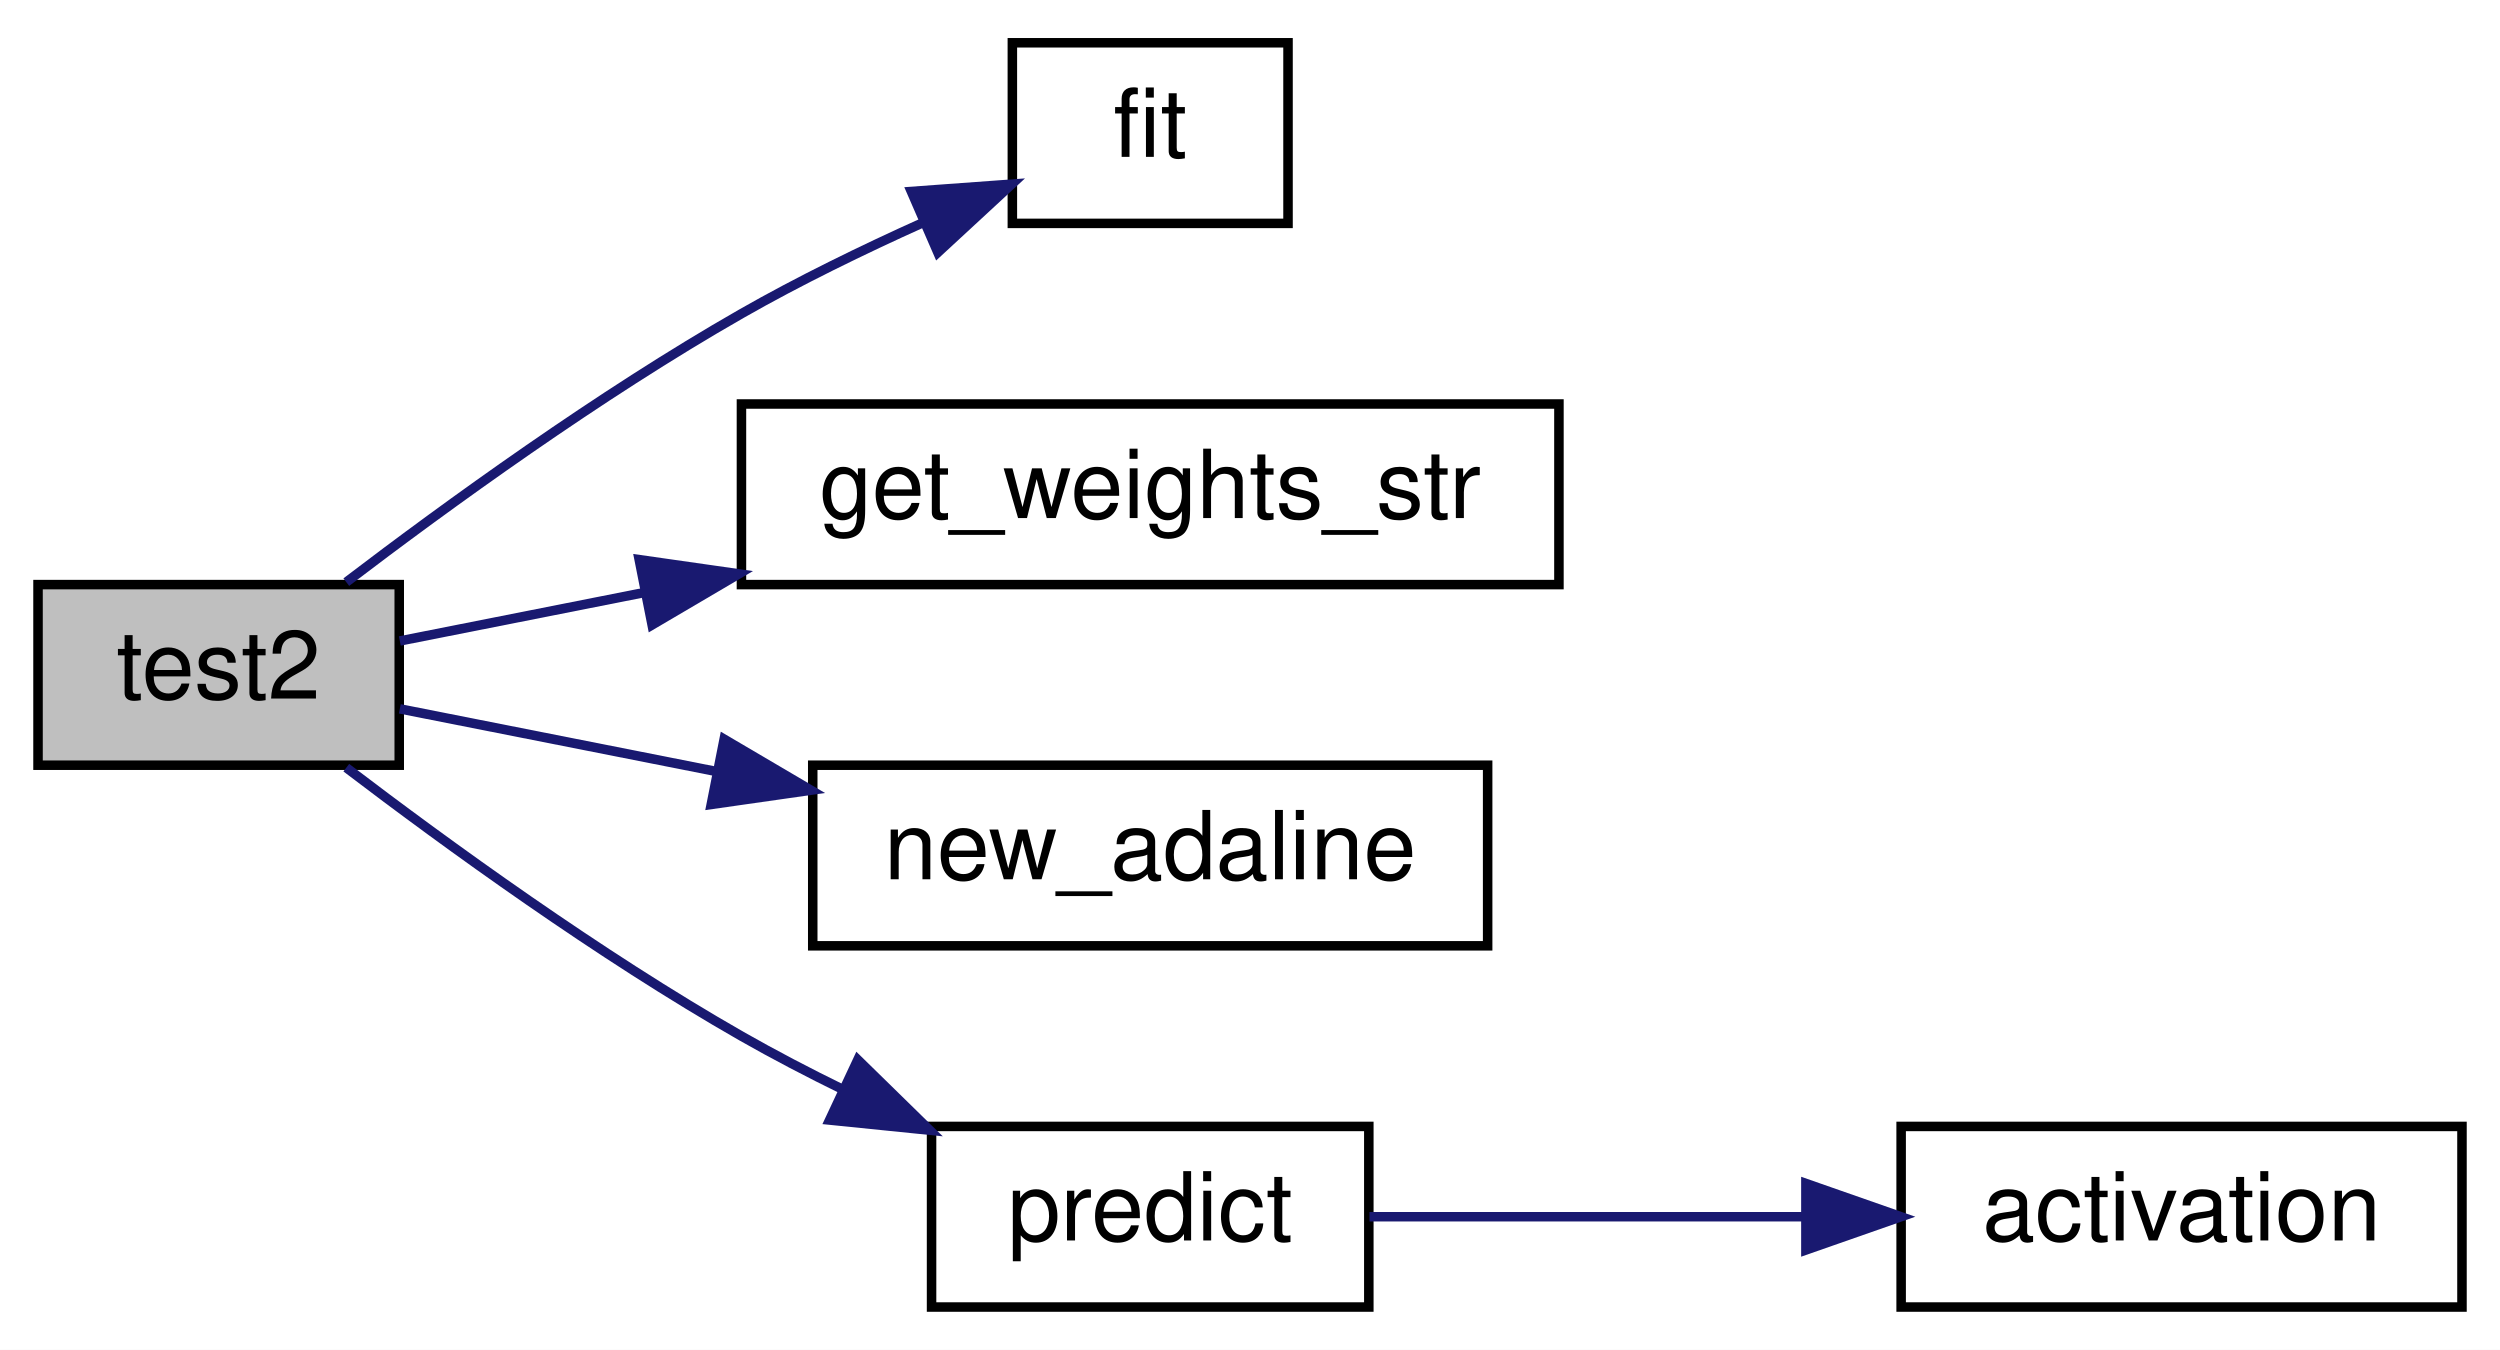
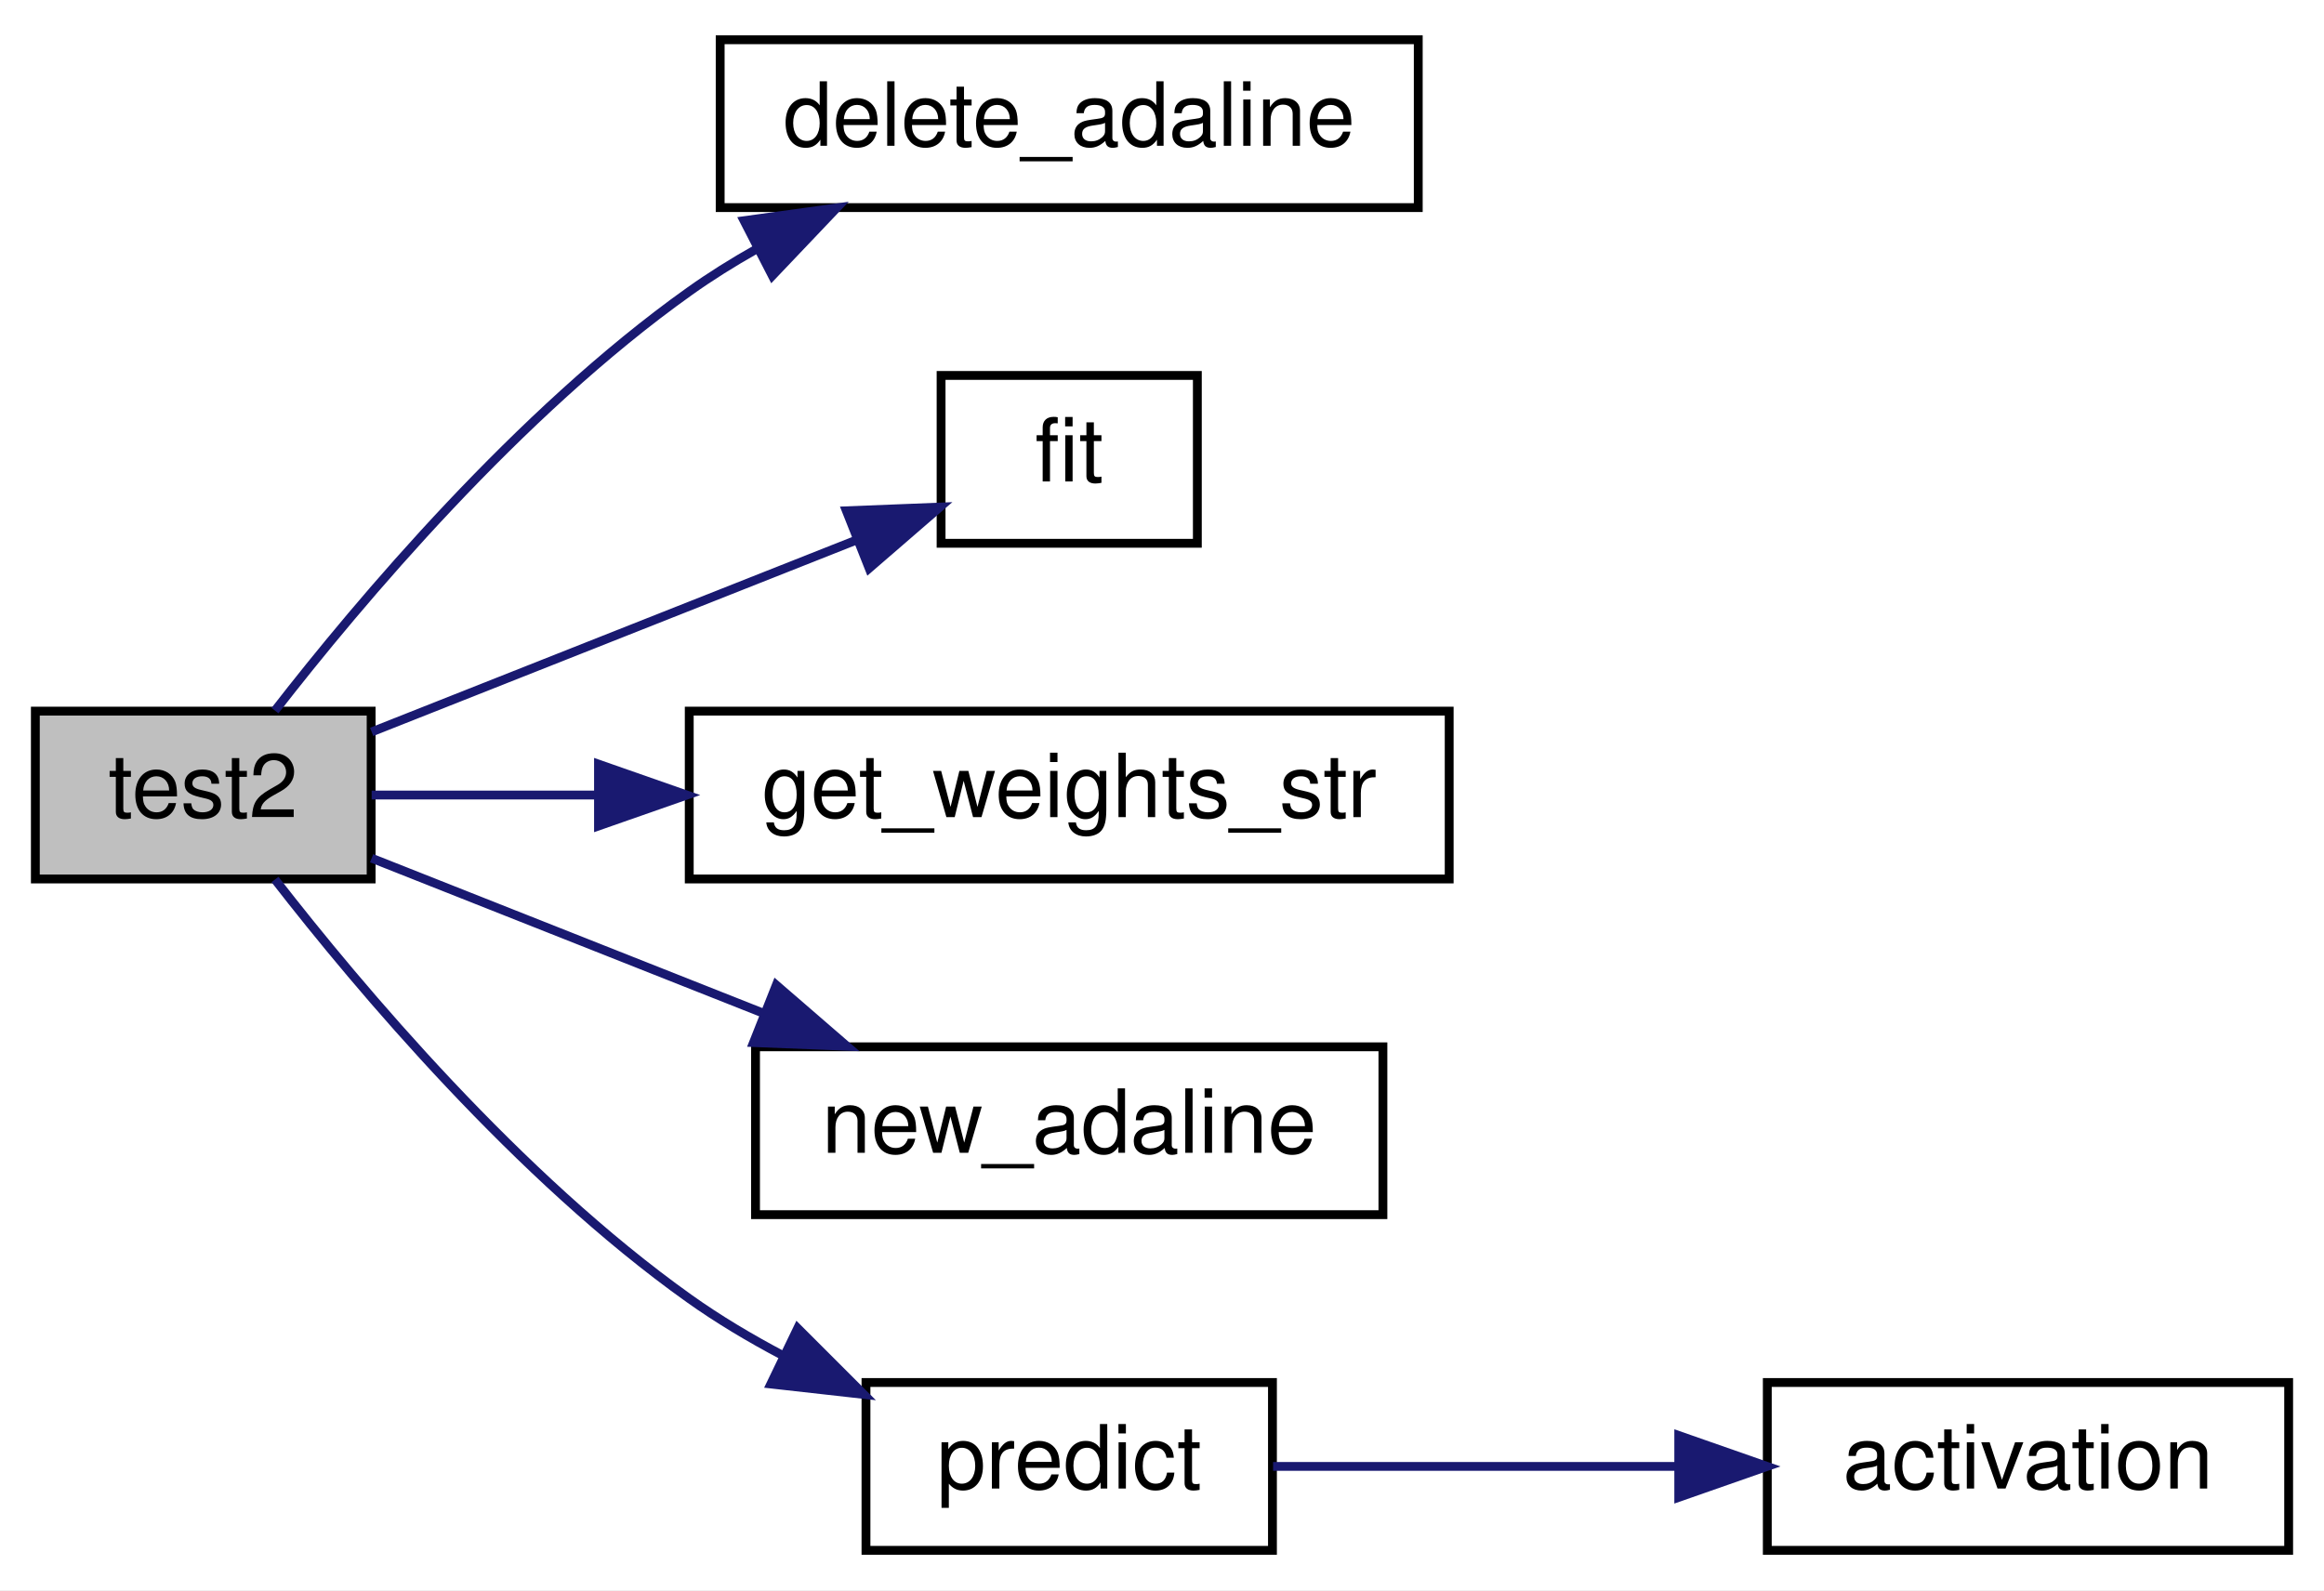
- <svg xmlns="http://www.w3.org/2000/svg" xmlns:xlink="http://www.w3.org/1999/xlink" width="263pt" height="142pt" viewBox="0.00 0.00 263.00 142.00">
-   <g id="graph0" class="graph" transform="scale(1 1) rotate(0) translate(4 138)">
-     <polygon fill="white" stroke="transparent" points="-4,4 -4,-138 259,-138 259,4 -4,4" />
+ <svg xmlns="http://www.w3.org/2000/svg" xmlns:xlink="http://www.w3.org/1999/xlink" width="263pt" height="180pt" viewBox="0.00 0.00 263.00 180.00">
+   <g id="graph0" class="graph" transform="scale(1 1) rotate(0) translate(4 176)">
+     <polygon fill="white" stroke="transparent" points="-4,4 -4,-176 259,-176 259,4 -4,4" />
    <g id="node1" class="node">
      <g id="a_node1">
        <a xlink:title=" ">
-           <polygon fill="#bfbfbf" stroke="black" points="0,-57.5 0,-76.5 38,-76.5 38,-57.5 0,-57.5" />
-           <text text-anchor="middle" x="19" y="-64.5" font-family="Helvetica,sans-Serif" font-size="10.00">test2</text>
+           <polygon fill="#bfbfbf" stroke="black" points="0,-76.5 0,-95.5 38,-95.5 38,-76.5 0,-76.5" />
+           <text text-anchor="middle" x="19" y="-83.5" font-family="Helvetica,sans-Serif" font-size="10.00">test2</text>
        </a>
      </g>
    </g>
    <g id="node2" class="node">
      <g id="a_node2">
+         <a xlink:href="../../dd/d8c/adaline__learning_8c.html#a6f35caa3084772cc126ac7b20f67f665" target="_top" xlink:title=" ">
+           <polygon fill="white" stroke="black" points="77.5,-152.5 77.5,-171.5 156.5,-171.5 156.5,-152.5 77.5,-152.5" />
+           <text text-anchor="middle" x="117" y="-159.5" font-family="Helvetica,sans-Serif" font-size="10.00">delete_adaline</text>
+         </a>
+       </g>
+     </g>
+     <g id="edge1" class="edge">
+       <path fill="none" stroke="midnightblue" d="M27.12,-95.56C36.67,-107.86 54.68,-129.25 74,-143 76.38,-144.7 78.94,-146.3 81.58,-147.79" />
+       <polygon fill="midnightblue" stroke="midnightblue" points="80.2,-151.02 90.7,-152.47 83.4,-144.79 80.2,-151.02" />
+     </g>
+     <g id="node3" class="node">
+       <g id="a_node3">
        <a xlink:href="../../dd/d8c/adaline__learning_8c.html#ac83fe58d6a240b6243261b705ae81326" target="_top" xlink:title=" ">
          <polygon fill="white" stroke="black" points="102.5,-114.5 102.5,-133.5 131.5,-133.5 131.5,-114.5 102.5,-114.5" />
          <text text-anchor="middle" x="117" y="-121.5" font-family="Helvetica,sans-Serif" font-size="10.00">fit</text>
        </a>
      </g>
    </g>
-     <g id="edge1" class="edge">
-       <path fill="none" stroke="midnightblue" d="M32.43,-76.76C43.1,-84.89 59.07,-96.47 74,-105 80.02,-108.44 86.77,-111.73 93.08,-114.57" />
-       <polygon fill="midnightblue" stroke="midnightblue" points="91.87,-117.86 102.44,-118.63 94.66,-111.44 91.87,-117.86" />
+     <g id="edge2" class="edge">
+       <path fill="none" stroke="midnightblue" d="M38.06,-93.15C53.53,-99.27 75.91,-108.13 92.73,-114.79" />
+       <polygon fill="midnightblue" stroke="midnightblue" points="91.78,-118.18 102.37,-118.6 94.36,-111.67 91.78,-118.18" />
    </g>
-     <g id="node3" class="node">
-       <g id="a_node3">
+     <g id="node4" class="node">
+       <g id="a_node4">
        <a xlink:href="../../dd/d8c/adaline__learning_8c.html#a00dc6134ca22a12e0fd9cac54d601c2d" target="_top" xlink:title=" ">
          <polygon fill="white" stroke="black" points="74,-76.5 74,-95.5 160,-95.5 160,-76.5 74,-76.5" />
          <text text-anchor="middle" x="117" y="-83.5" font-family="Helvetica,sans-Serif" font-size="10.00">get_weights_str</text>
        </a>
      </g>
    </g>
-     <g id="edge2" class="edge">
-       <path fill="none" stroke="midnightblue" d="M38.06,-70.57C45.48,-72.04 54.48,-73.82 63.7,-75.65" />
-       <polygon fill="midnightblue" stroke="midnightblue" points="63.24,-79.13 73.73,-77.63 64.6,-72.26 63.24,-79.13" />
+     <g id="edge3" class="edge">
+       <path fill="none" stroke="midnightblue" d="M38.06,-86C45.48,-86 54.48,-86 63.7,-86" />
+       <polygon fill="midnightblue" stroke="midnightblue" points="63.73,-89.5 73.73,-86 63.73,-82.5 63.73,-89.5" />
    </g>
-     <g id="node4" class="node">
-       <g id="a_node4">
+     <g id="node5" class="node">
+       <g id="a_node5">
        <a xlink:href="../../dd/d8c/adaline__learning_8c.html#acd88962c5f6341e43cbc69b4a7d3485b" target="_top" xlink:title=" ">
          <polygon fill="white" stroke="black" points="81.5,-38.5 81.5,-57.5 152.5,-57.5 152.5,-38.5 81.5,-38.5" />
          <text text-anchor="middle" x="117" y="-45.5" font-family="Helvetica,sans-Serif" font-size="10.00">new_adaline</text>
        </a>
      </g>
    </g>
-     <g id="edge3" class="edge">
-       <path fill="none" stroke="midnightblue" d="M38.06,-63.43C47.47,-61.56 59.43,-59.2 71.15,-56.88" />
-       <polygon fill="midnightblue" stroke="midnightblue" points="72.18,-60.24 81.31,-54.87 70.82,-53.37 72.18,-60.24" />
+     <g id="edge4" class="edge">
+       <path fill="none" stroke="midnightblue" d="M38.06,-78.85C50.53,-73.91 67.5,-67.2 82.42,-61.29" />
+       <polygon fill="midnightblue" stroke="midnightblue" points="83.85,-64.49 91.86,-57.56 81.27,-57.98 83.85,-64.49" />
    </g>
-     <g id="node5" class="node">
-       <g id="a_node5">
+     <g id="node6" class="node">
+       <g id="a_node6">
        <a xlink:href="../../dd/d8c/adaline__learning_8c.html#a4db1ba00a7f282100ea31a94e32bd7a3" target="_top" xlink:title=" ">
          <polygon fill="white" stroke="black" points="94,-0.5 94,-19.5 140,-19.5 140,-0.5 94,-0.5" />
          <text text-anchor="middle" x="117" y="-7.5" font-family="Helvetica,sans-Serif" font-size="10.00">predict</text>
        </a>
      </g>
    </g>
-     <g id="edge4" class="edge">
-       <path fill="none" stroke="midnightblue" d="M32.43,-57.24C43.1,-49.11 59.07,-37.53 74,-29 77.42,-27.05 81.08,-25.14 84.76,-23.34" />
-       <polygon fill="midnightblue" stroke="midnightblue" points="86.24,-26.51 93.81,-19.1 83.27,-20.17 86.24,-26.51" />
+     <g id="edge5" class="edge">
+       <path fill="none" stroke="midnightblue" d="M27.12,-76.44C36.67,-64.14 54.68,-42.75 74,-29 77.28,-26.66 80.89,-24.51 84.58,-22.56" />
+       <polygon fill="midnightblue" stroke="midnightblue" points="86.27,-25.64 93.76,-18.15 83.23,-19.33 86.27,-25.64" />
    </g>
-     <g id="node6" class="node">
-       <g id="a_node6">
+     <g id="node7" class="node">
+       <g id="a_node7">
        <a xlink:href="../../dd/d8c/adaline__learning_8c.html#a7b12b6513314c975303b5a698608322f" target="_top" xlink:title=" ">
          <polygon fill="white" stroke="black" points="196,-0.5 196,-19.5 255,-19.5 255,-0.5 196,-0.5" />
          <text text-anchor="middle" x="225.5" y="-7.5" font-family="Helvetica,sans-Serif" font-size="10.00">activation</text>
        </a>
      </g>
    </g>
-     <g id="edge5" class="edge">
+     <g id="edge6" class="edge">
      <path fill="none" stroke="midnightblue" d="M140.07,-10C153.23,-10 170.33,-10 185.69,-10" />
      <polygon fill="midnightblue" stroke="midnightblue" points="185.98,-13.5 195.98,-10 185.98,-6.5 185.98,-13.5" />
    </g>
  </g>
</svg>
